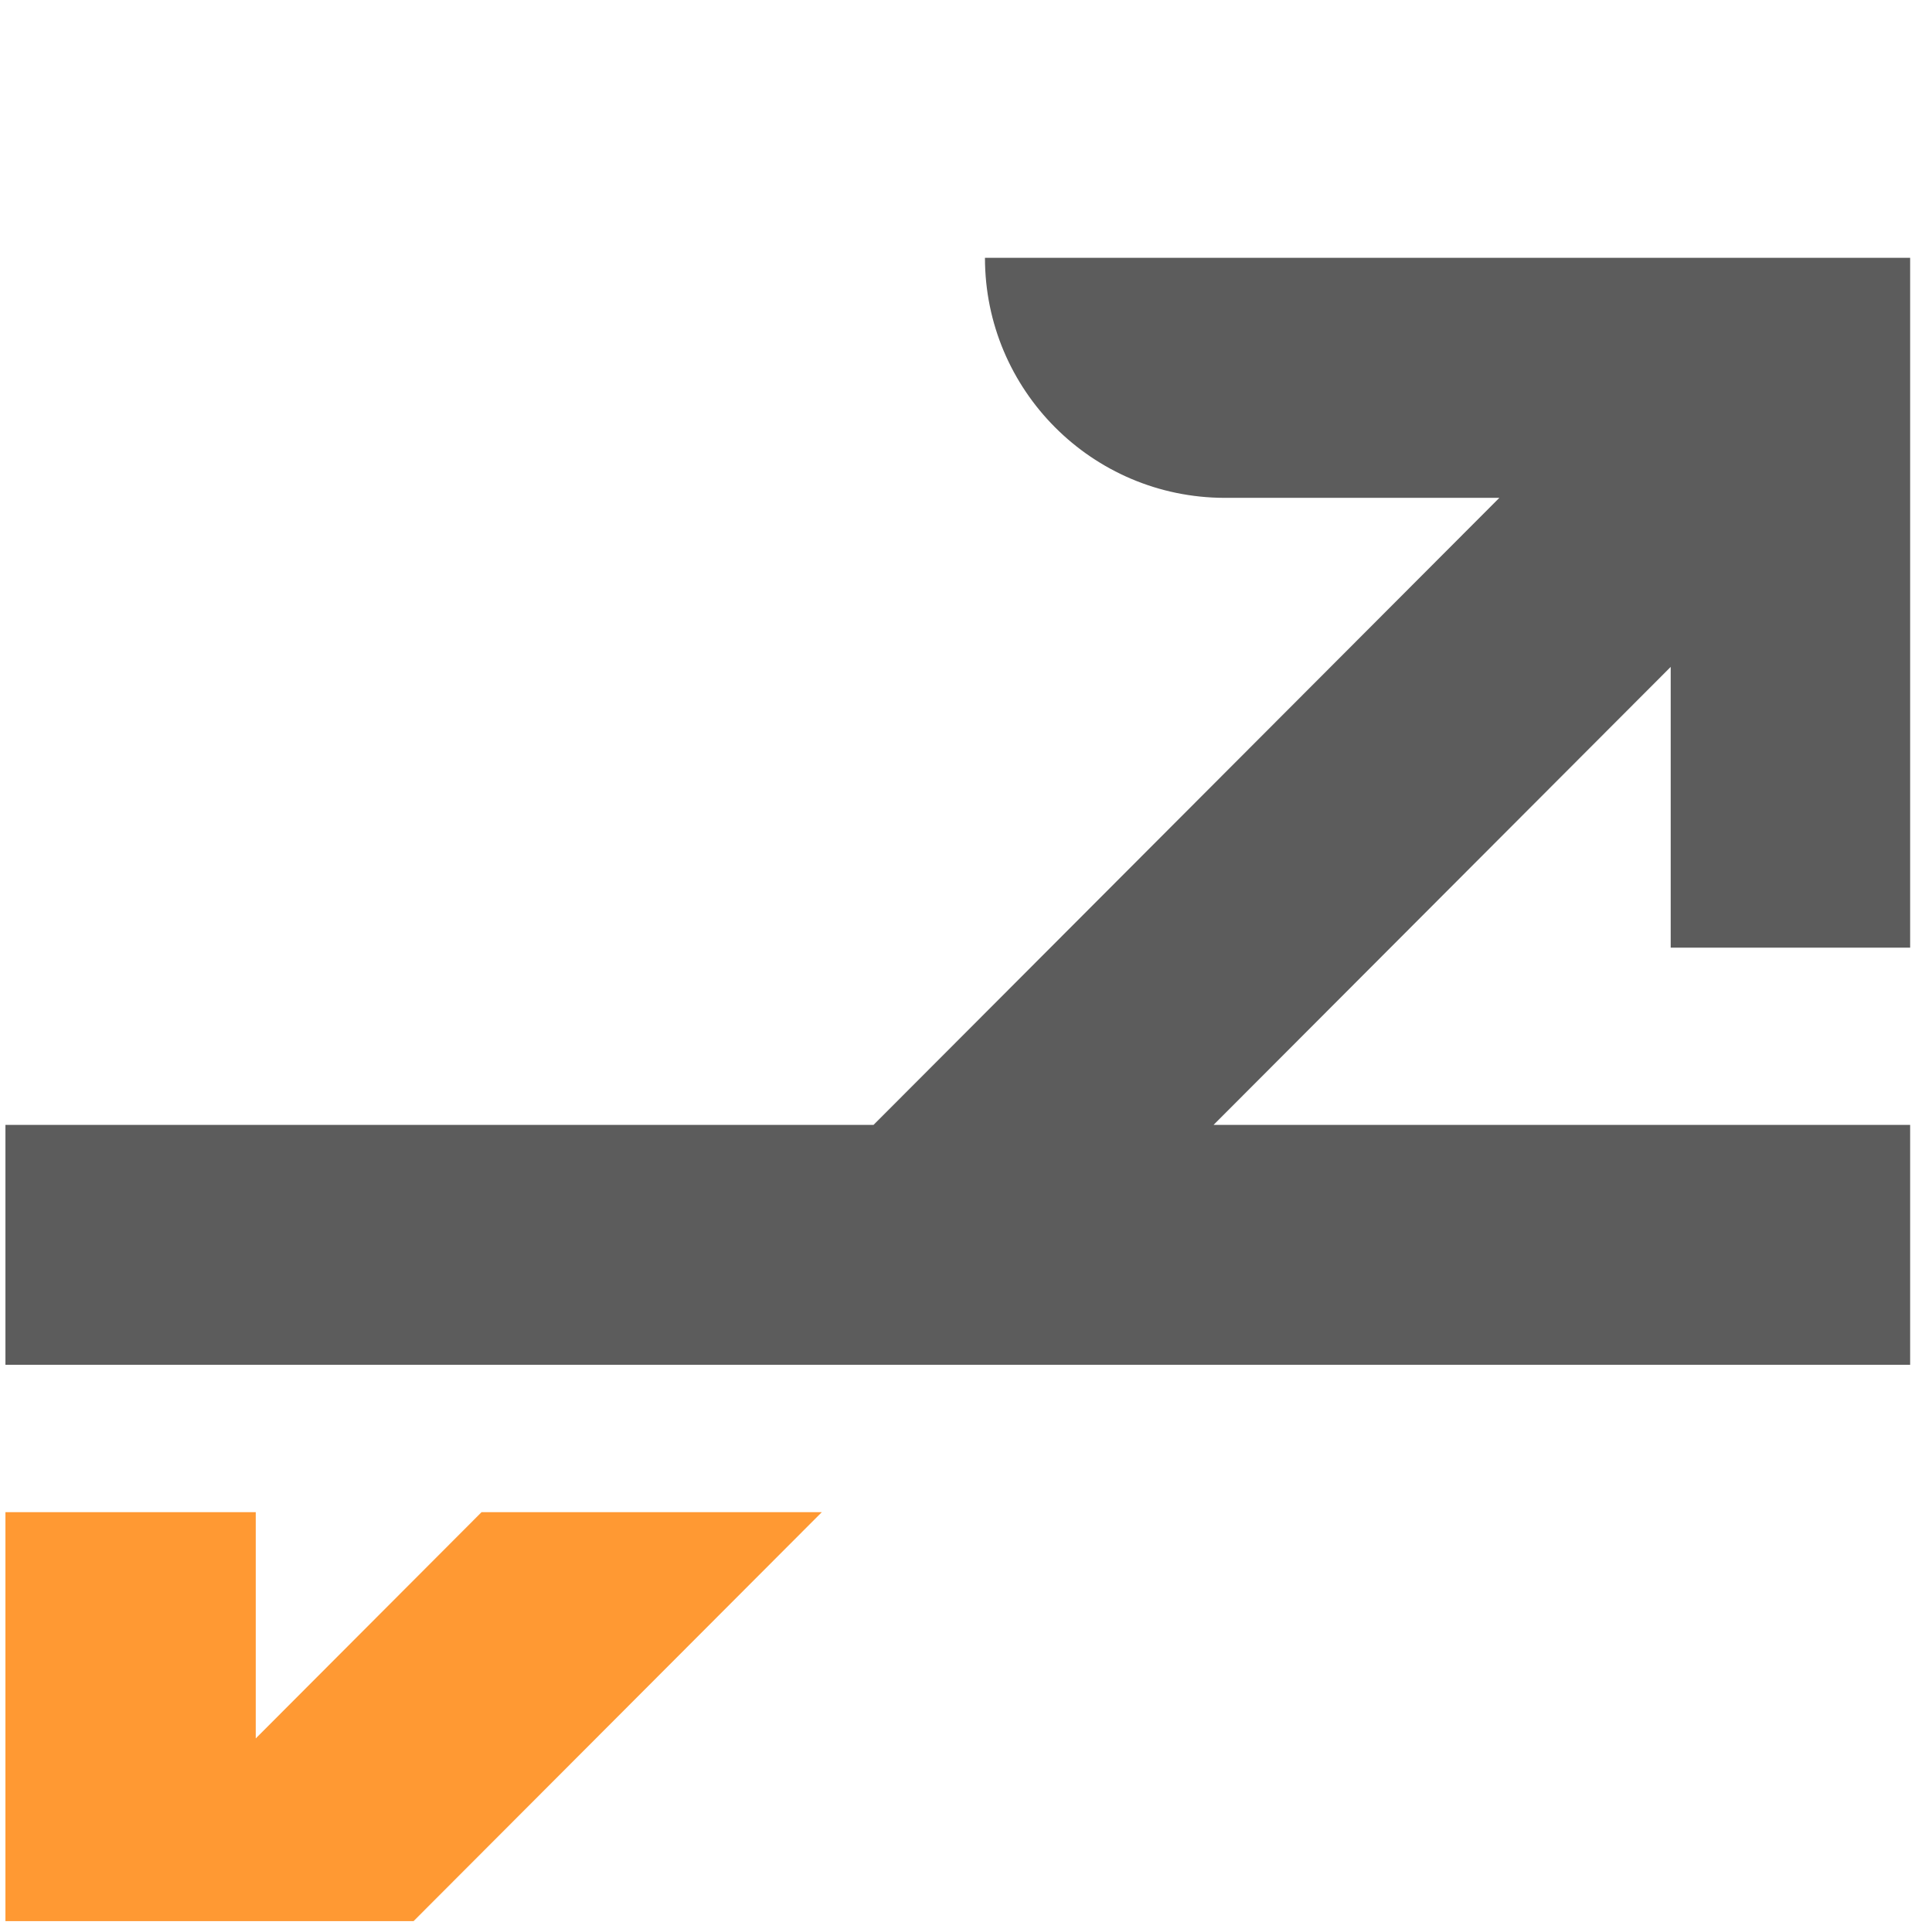
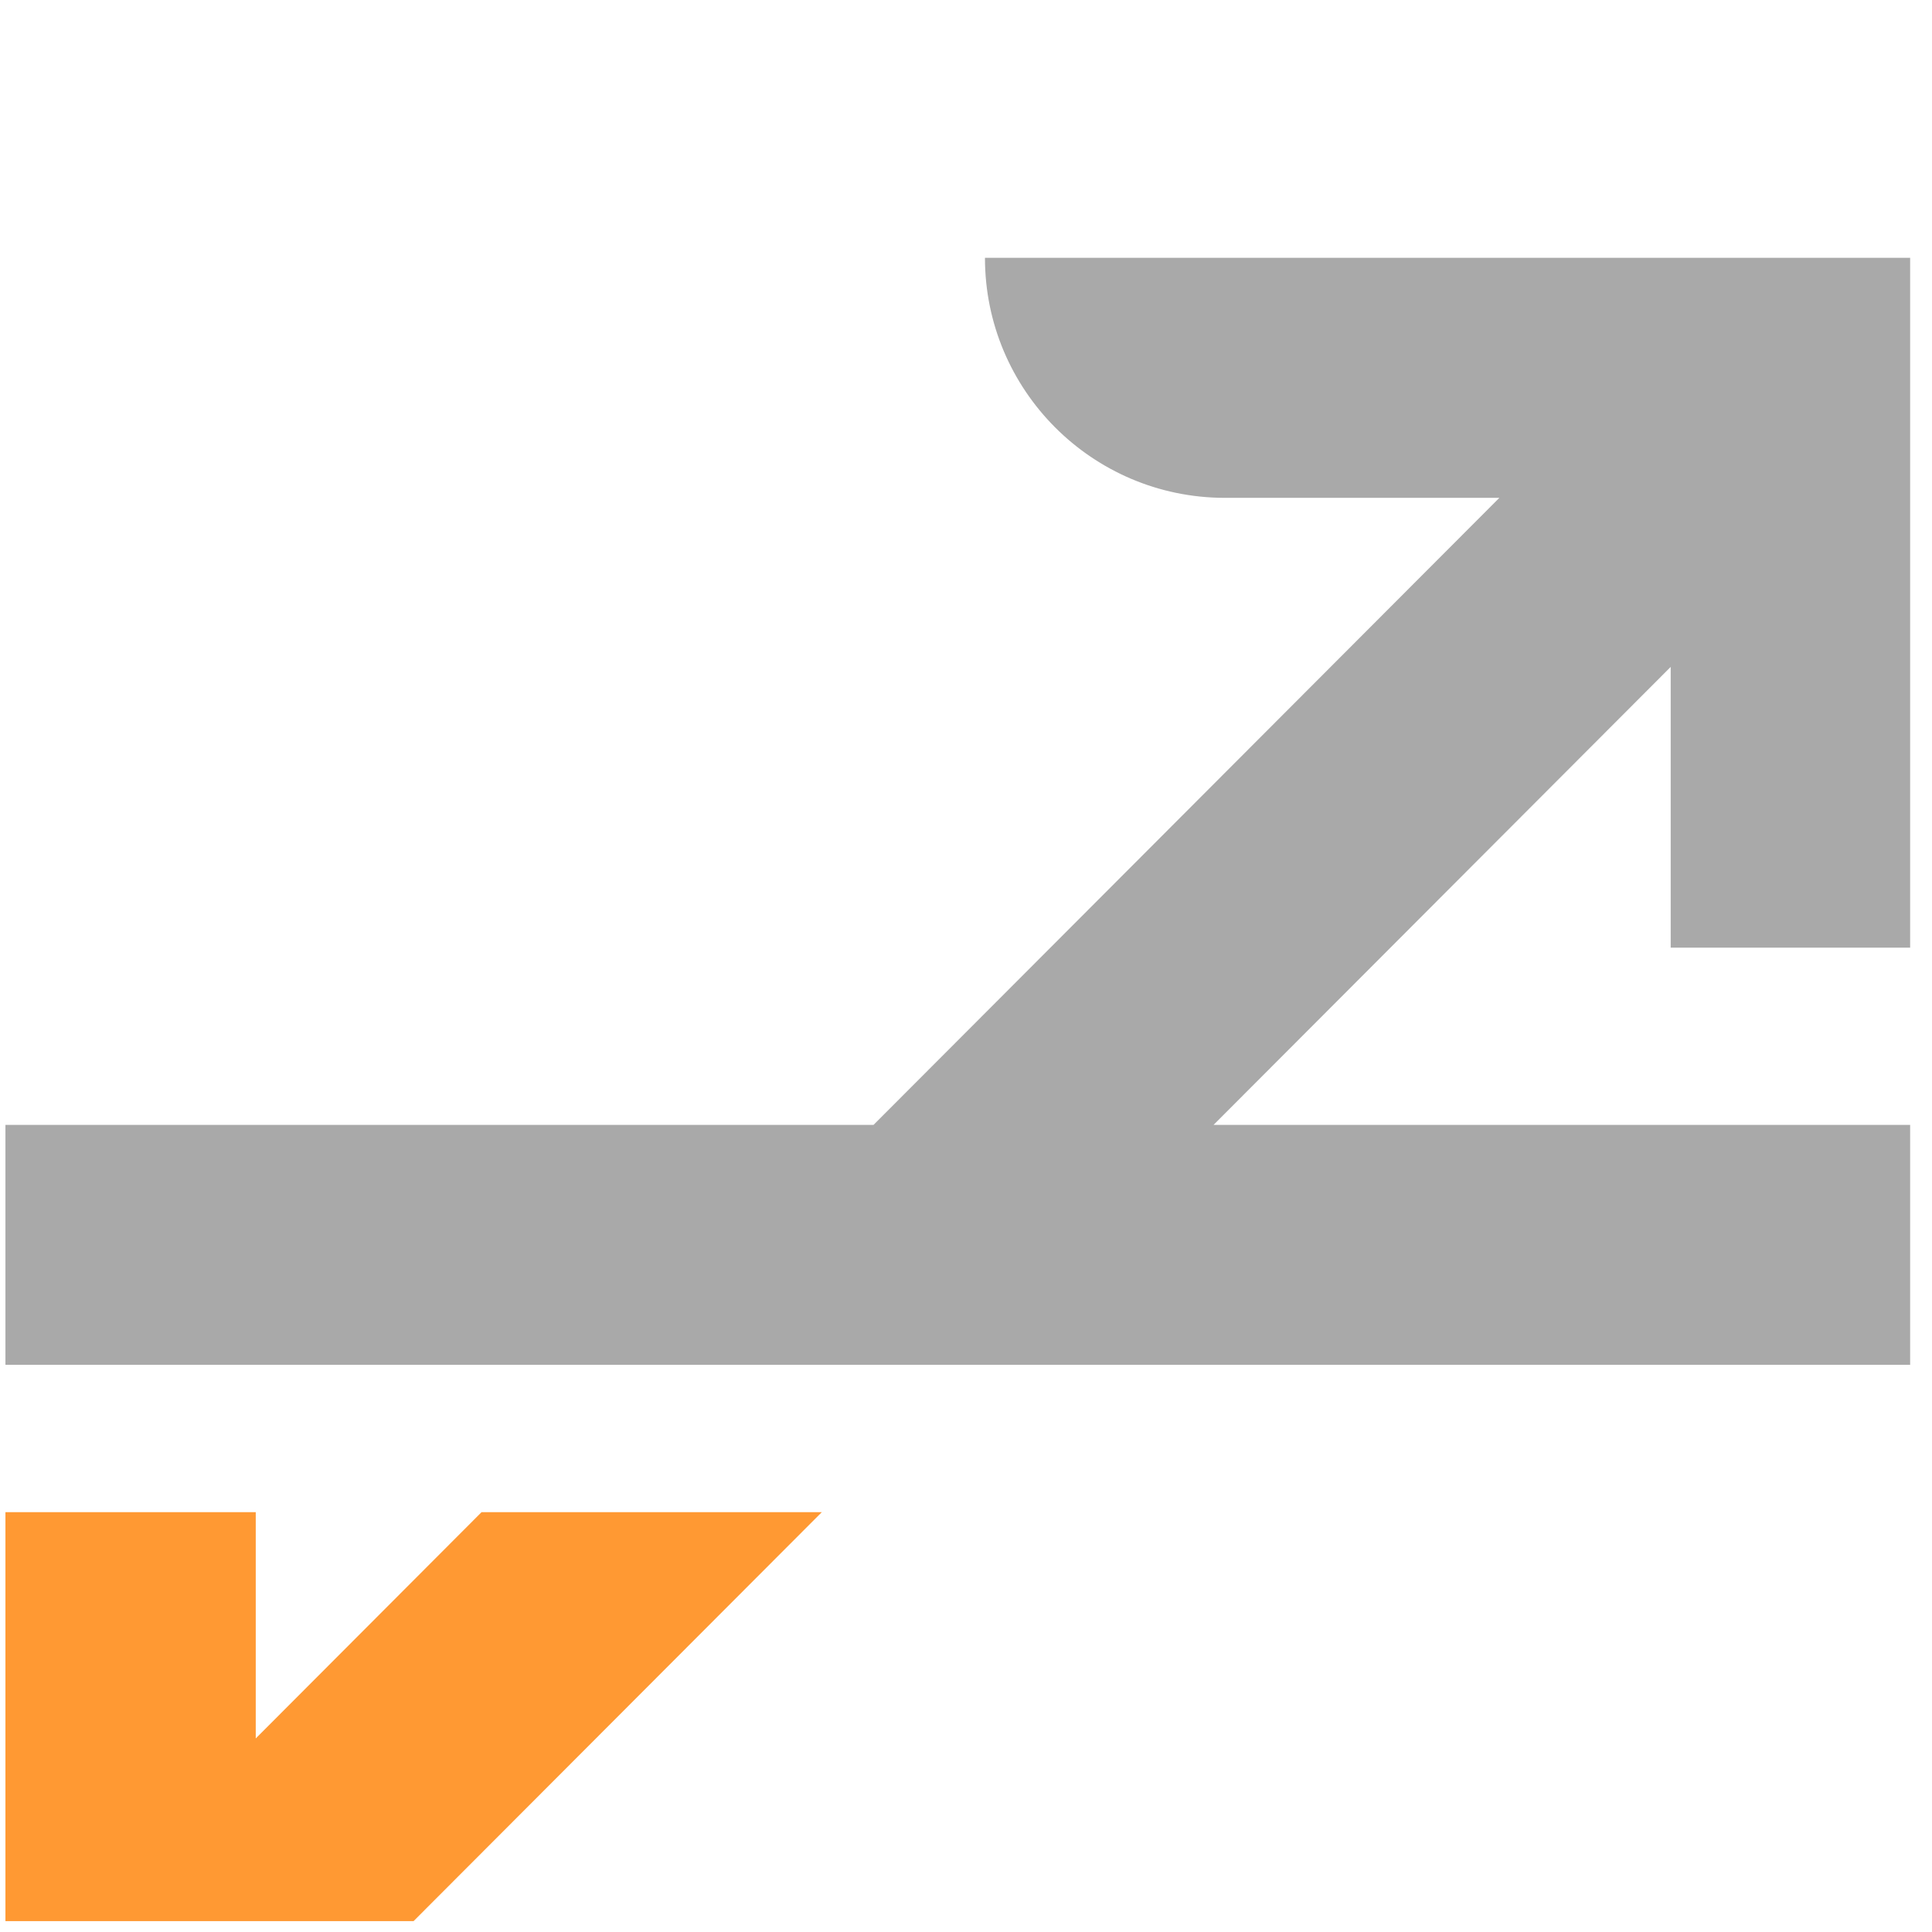
<svg xmlns="http://www.w3.org/2000/svg" width="16" height="16" viewBox="0 0 16 16">
  <g fill="none" fill-rule="evenodd">
    <path d="M0 0h16v16H0z" />
-     <path fill="#5C5C5C" d="M7.234 9.316l5.183-5.193H10.14a1.988 1.988 0 0 1-1.983-1.988h7.662v5.713h-1.983V5.523L10.05 9.316h5.769v1.987H.045V9.316h7.189z" />
+     <path fill="darkgrey" d="M7.234 9.316l5.183-5.193H10.14a1.988 1.988 0 0 1-1.983-1.988h7.662v5.713h-1.983V5.523L10.05 9.316h5.769v1.987H.045V9.316h7.189z" />
    <path fill="#F93" d="M3.425 15.91H.045v-3.387h2.073v1.874l1.87-1.874h2.818z" />
  </g>
</svg>
